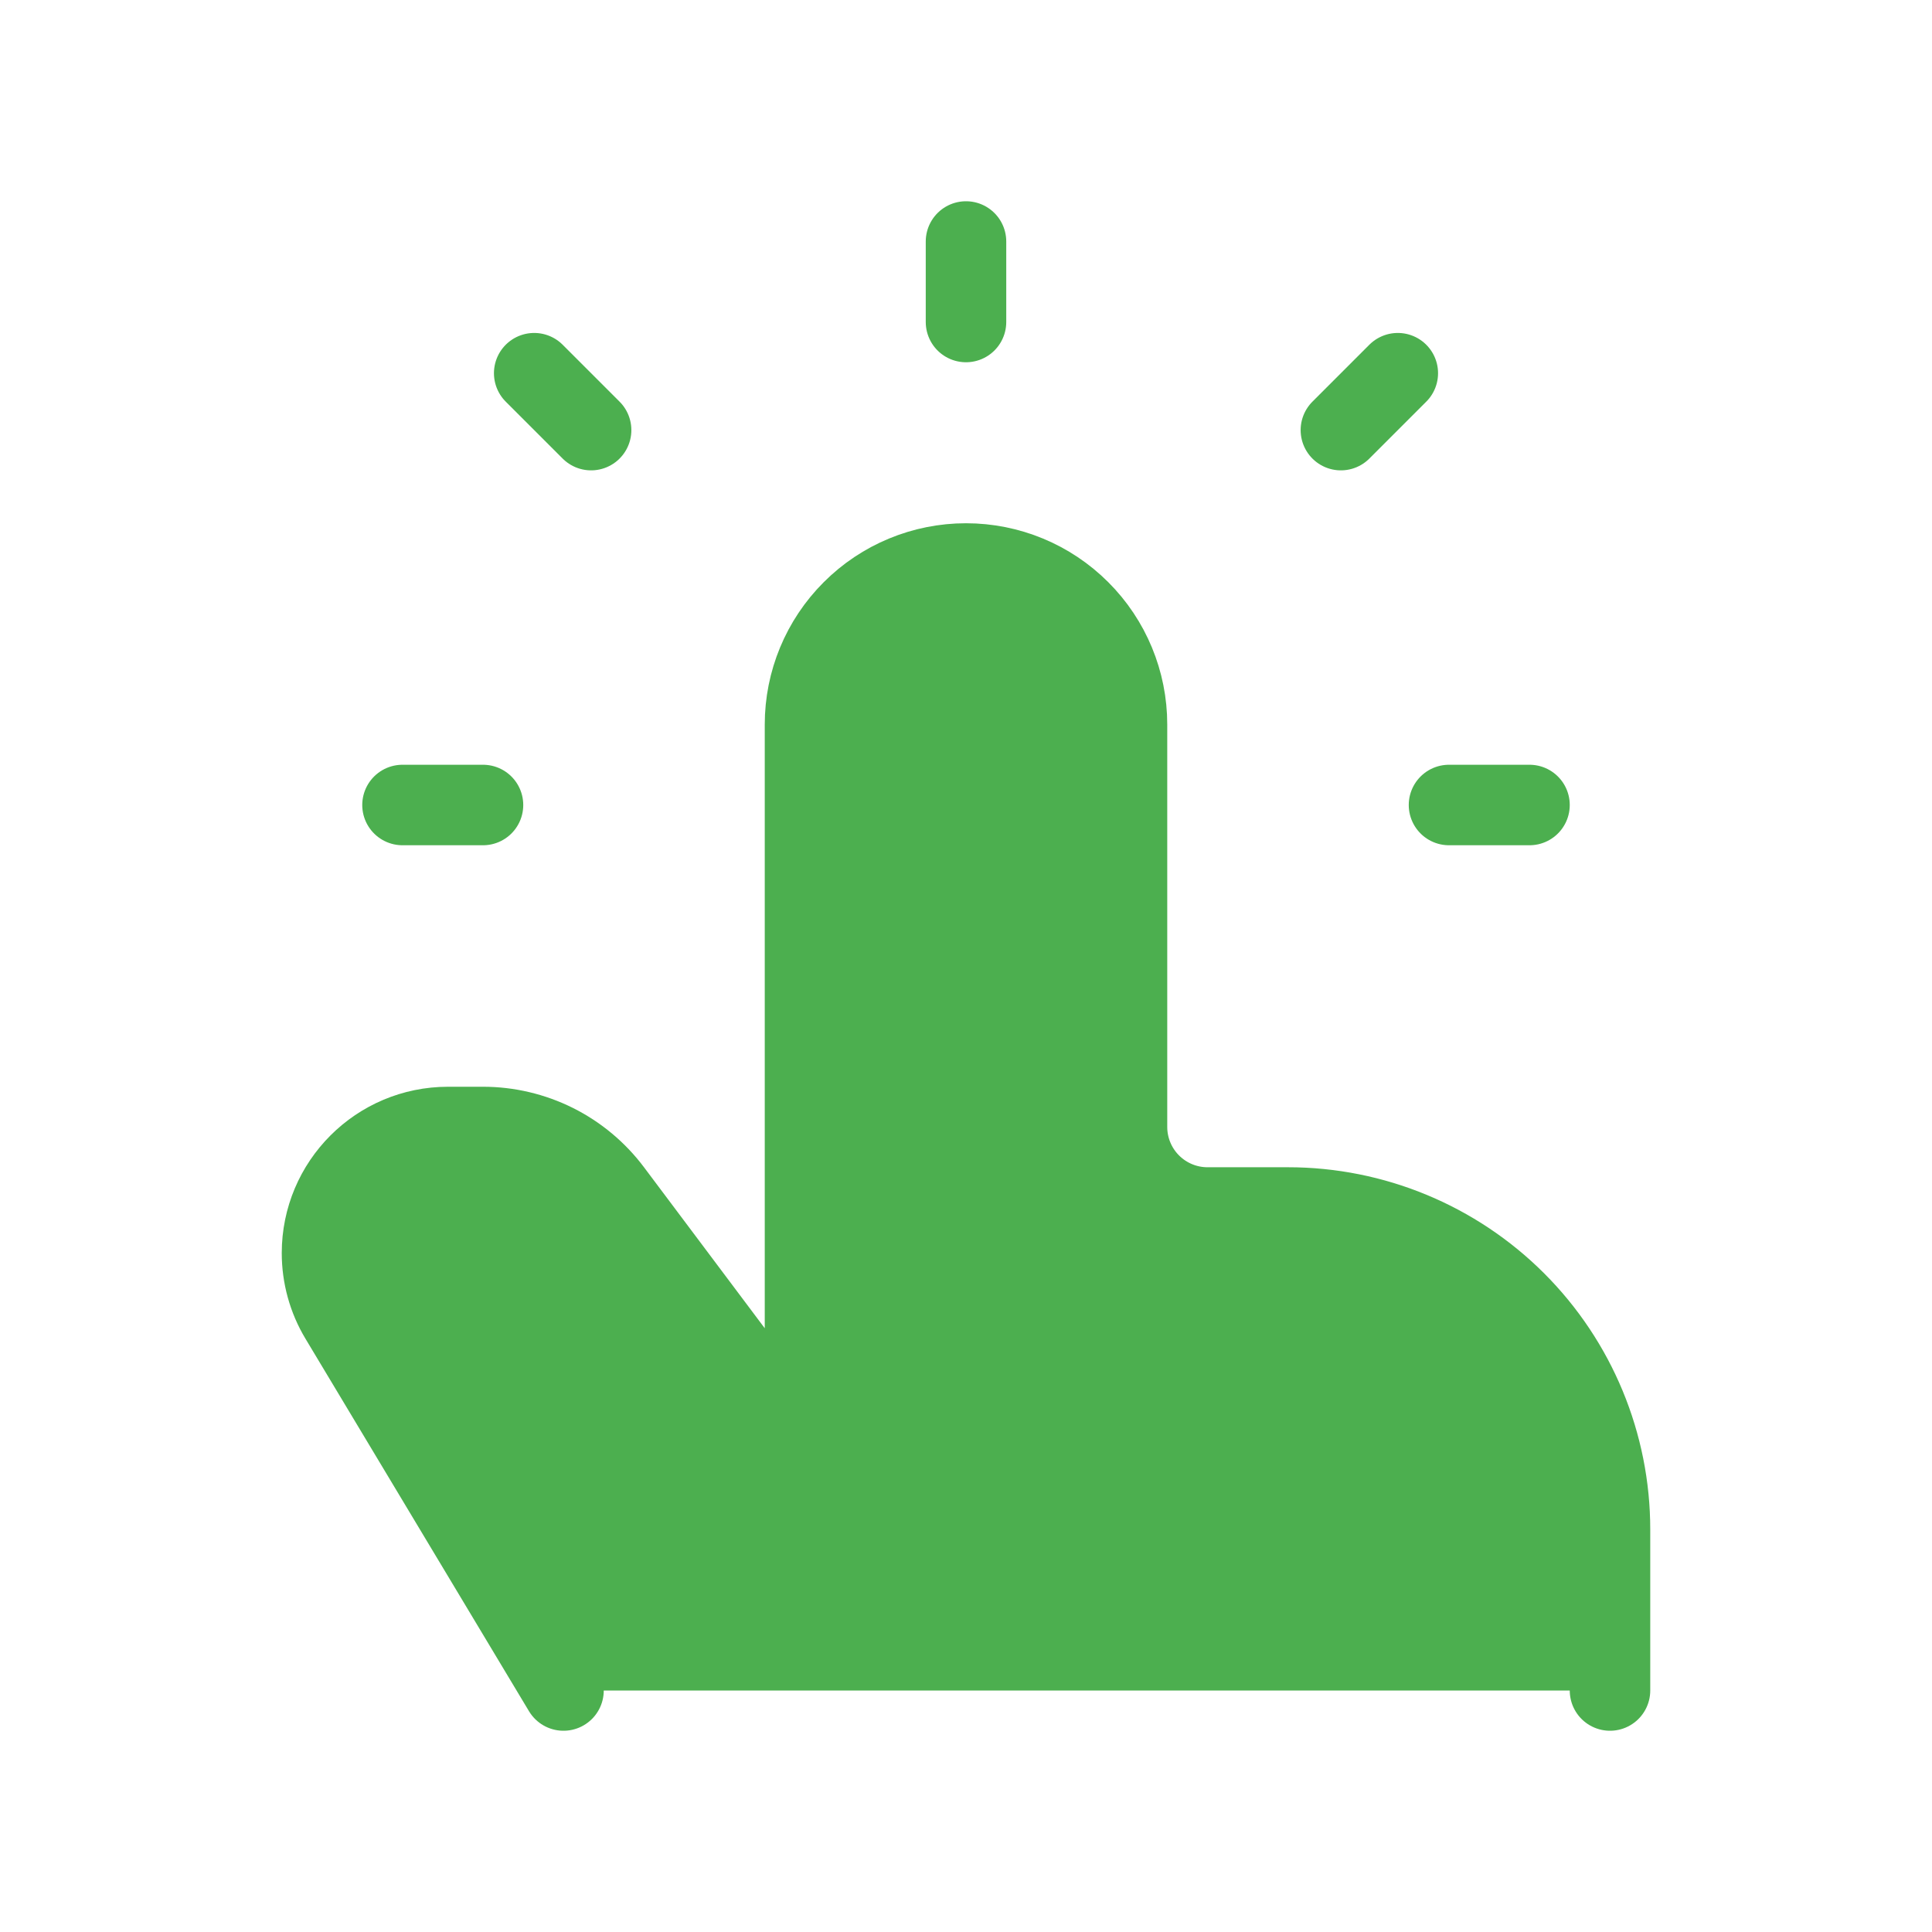
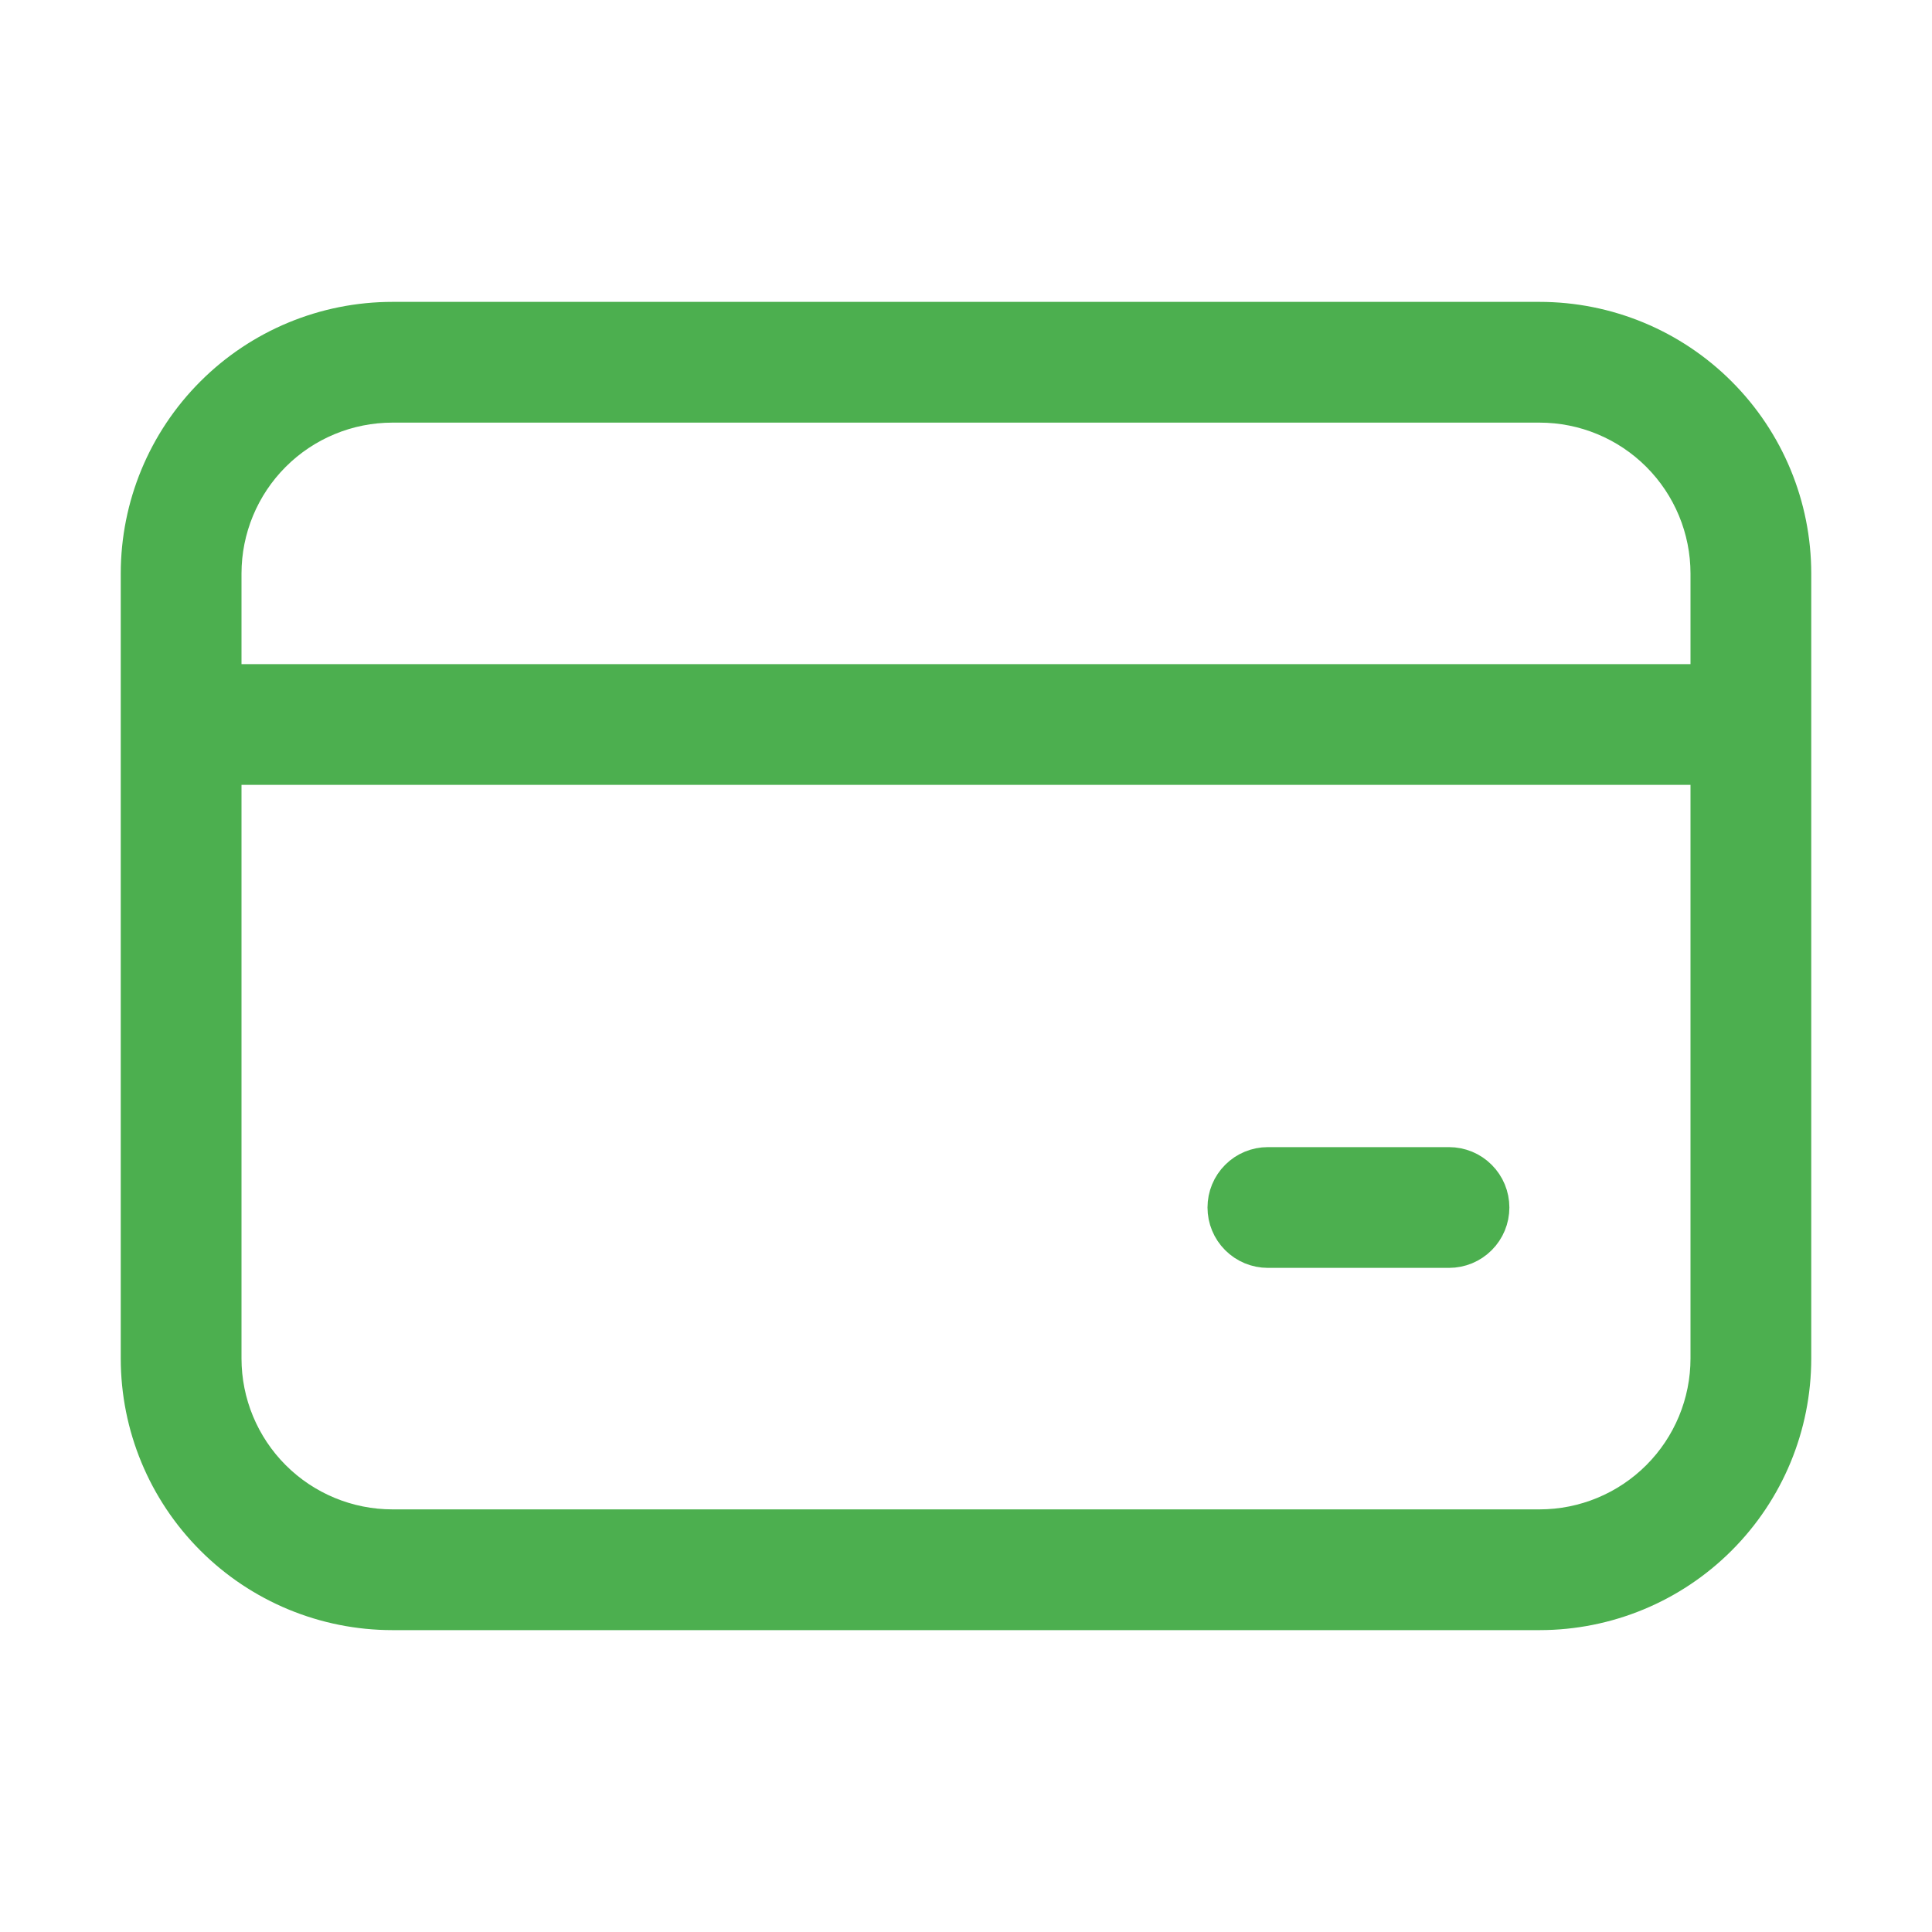
<svg xmlns="http://www.w3.org/2000/svg" width="48" height="48" viewBox="0 0 48 48" fill="none">
-   <path d="M40 42V38C40 35.878 39.157 33.843 37.657 32.343C36.157 30.843 34.122 30 32 30H30C29.47 30 28.961 29.789 28.586 29.414C28.211 29.039 28 28.53 28 28V18C28 16.939 27.579 15.922 26.828 15.172C26.078 14.421 25.061 14 24 14C22.939 14 21.922 14.421 21.172 15.172C20.421 15.922 20 16.939 20 18V36L15.2 29.6C14.827 29.103 14.344 28.7 13.789 28.422C13.233 28.145 12.621 28 12 28H11.132C9.402 28 8 29.402 8 31.132C8 31.7 8.154 32.258 8.446 32.744L14 42M24 8V6V8ZM36 20H38H36ZM10 20H12H10ZM14.686 10.686L13.272 9.272L14.686 10.686ZM33.314 10.686L34.728 9.272L33.314 10.686Z" fill="#4CAF4F" />
-   <path d="M40 42V38C40 35.878 39.157 33.843 37.657 32.343C36.157 30.843 34.122 30 32 30H30C29.47 30 28.961 29.789 28.586 29.414C28.211 29.039 28 28.53 28 28V18C28 16.939 27.579 15.922 26.828 15.172C26.078 14.421 25.061 14 24 14V14C22.939 14 21.922 14.421 21.172 15.172C20.421 15.922 20 16.939 20 18V36L15.2 29.6C14.827 29.103 14.344 28.7 13.789 28.422C13.233 28.145 12.621 28 12 28H11.132C9.402 28 8 29.402 8 31.132C8 31.7 8.154 32.258 8.446 32.744L14 42M24 8V6M36 20H38M10 20H12M14.686 10.686L13.272 9.272M33.314 10.686L34.728 9.272" stroke="#4CAF4F" stroke-width="2" stroke-linecap="round" stroke-linejoin="round" />
+   <path d="M5.5 16.5V17H6H42H42.5V16.5V14.25C42.5 13.123 42.052 12.042 41.255 11.245C40.458 10.448 39.377 10 38.25 10H9.75C8.623 10 7.542 10.448 6.745 11.245C5.948 12.042 5.5 13.123 5.5 14.25V16.5ZM42.5 19.5V19H42H6H5.5V19.5V33.75C5.5 34.877 5.948 35.958 6.745 36.755C7.542 37.552 8.623 38 9.75 38H38.25C39.377 38 40.458 37.552 41.255 36.755C42.052 35.958 42.5 34.877 42.5 33.75V19.5ZM3.5 14.25C3.5 12.592 4.158 11.003 5.331 9.831C6.503 8.658 8.092 8 9.75 8H38.25C39.908 8 41.497 8.658 42.669 9.831C43.842 11.003 44.5 12.592 44.5 14.25V33.75C44.5 35.408 43.842 36.997 42.669 38.169C41.497 39.342 39.908 40 38.25 40H9.75C8.092 40 6.503 39.342 5.331 38.169C4.158 36.997 3.5 35.408 3.5 33.75V14.25ZM31.5 29H36C36.265 29 36.52 29.105 36.707 29.293C36.895 29.48 37 29.735 37 30C37 30.265 36.895 30.52 36.707 30.707C36.52 30.895 36.265 31 36 31H31.5C31.235 31 30.98 30.895 30.793 30.707C30.605 30.52 30.5 30.265 30.5 30C30.5 29.735 30.605 29.48 30.793 29.293C30.98 29.105 31.235 29 31.5 29Z" fill="#4CAF4F" stroke="#4CAF4F" />
</svg>
